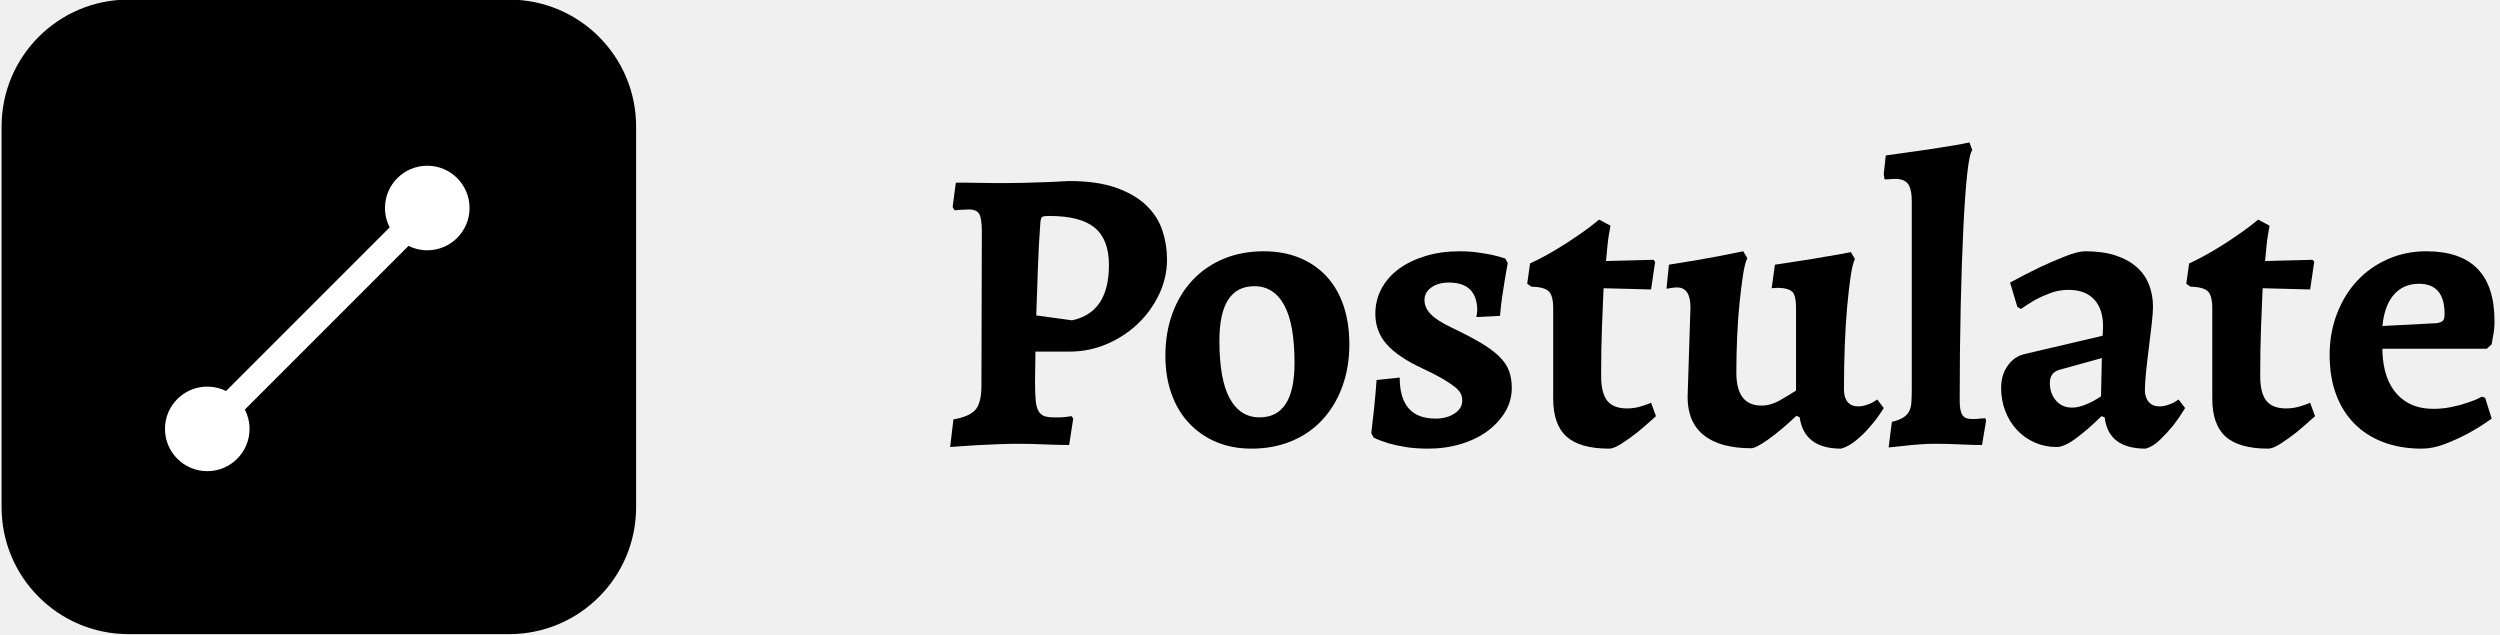
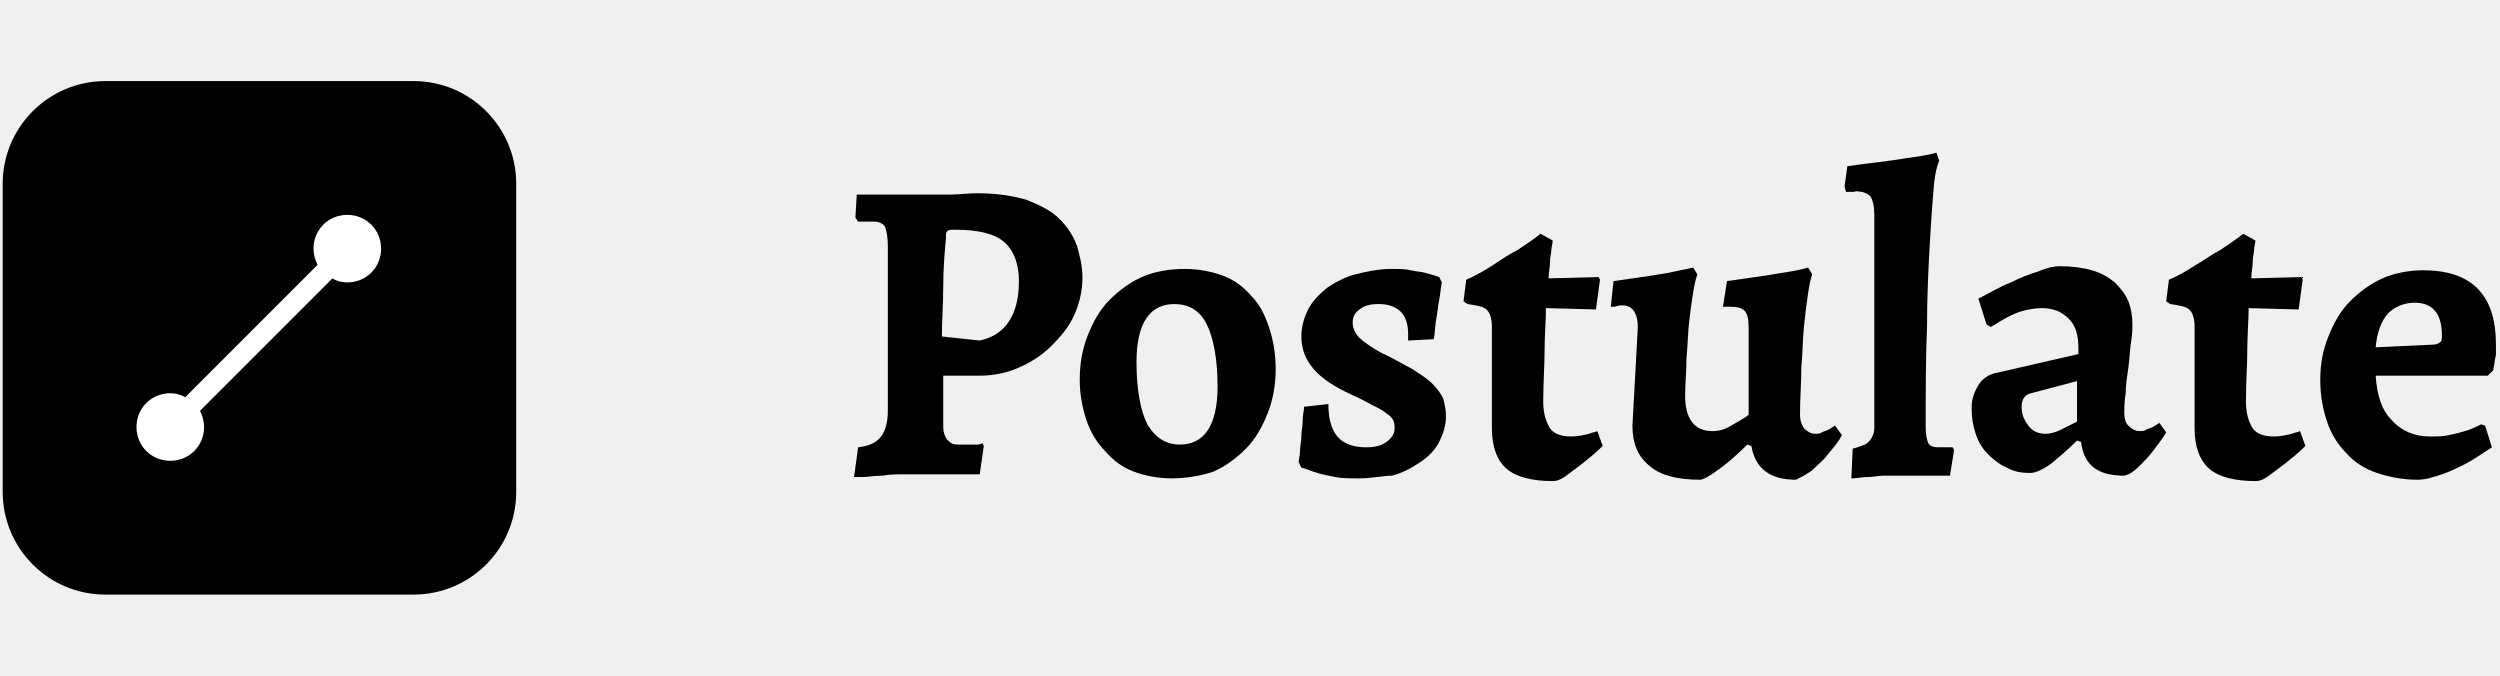
- <svg xmlns="http://www.w3.org/2000/svg" version="1.1" width="197pt" height="50pt" viewBox="0 0 197 50">
-   <g enable-background="new">
-     <g id="Layer-1" data-name="Layer 1">
-       <clipPath id="cp0">
-         <path transform="matrix(1,0,0,-1,0,50)" d="M 0 50 L 197 50 L 197 0 L 0 0 Z " />
-       </clipPath>
-       <g clip-path="url(#cp0)">
-         <path transform="matrix(1,0,0,-1,40.125,49.9688)" d="M 0 0 L -30 0 C -35.522 0 -40 4.477 -40 10 L -40 40 C -40 45.523 -35.522 50 -30 50 L 0 50 C 5.522 50 10 45.523 10 40 L 10 10 C 10 4.477 5.522 0 0 0 " />
-         <path transform="matrix(1,0,0,-1,33.668,13.0591)" d="M 0 0 C -1.84 0 -3.332 -1.492 -3.332 -3.332 C -3.332 -3.881 -3.198 -4.4 -2.963 -4.857 L -15.857 -17.751 C -16.303 -17.53 -16.805 -17.406 -17.336 -17.406 C -19.176 -17.406 -20.668 -18.897 -20.668 -20.737 C -20.668 -22.578 -19.176 -24.069 -17.336 -24.069 C -15.496 -24.069 -14.004 -22.578 -14.004 -20.737 C -14.004 -20.188 -14.138 -19.669 -14.373 -19.212 L -1.479 -6.318 C -1.033 -6.539 -.531 -6.664 0 -6.664 C 1.84 -6.664 3.332 -5.172 3.332 -3.332 C 3.332 -1.492 1.84 0 0 0 " fill="#ffffff" />
-         <path transform="matrix(1,0,0,-1,84.4727,25.2407)" d="M 0 0 C 1.941 .405 2.912 1.856 2.912 4.352 C 2.912 5.696 2.539 6.677 1.792 7.296 C 1.045 7.915 -.149 8.224 -1.792 8.224 C -2.091 8.224 -2.277 8.197 -2.352 8.144 C -2.427 8.09 -2.475 7.925 -2.496 7.648 C -2.581 6.517 -2.646 5.328 -2.688 4.08 C -2.73 2.832 -2.773 1.6 -2.815 .384 Z M -9.151 10.848 L -8.399 10.848 C -8.091 10.848 -7.749 10.842 -7.376 10.832 C -7.003 10.821 -6.619 10.816 -6.224 10.816 L -5.12 10.816 C -4.821 10.816 -4.411 10.821 -3.888 10.832 C -3.365 10.842 -2.826 10.858 -2.271 10.88 C -1.653 10.901 -.981 10.933 -.256 10.976 C 1.237 10.976 2.48 10.8 3.473 10.448 C 4.464 10.096 5.259 9.632 5.856 9.056 C 6.453 8.48 6.875 7.824 7.12 7.088 C 7.365 6.352 7.488 5.589 7.488 4.8 C 7.488 3.84 7.28 2.922 6.864 2.048 C 6.448 1.173 5.889 .4 5.185 -.272 C 4.48 -.944 3.664 -1.478 2.736 -1.872 C 1.809 -2.267 .843 -2.464 -.159 -2.464 L -2.88 -2.464 L -2.912 -4.832 C -2.912 -5.43 -2.896 -5.91 -2.863 -6.272 C -2.832 -6.635 -2.763 -6.917 -2.655 -7.12 C -2.549 -7.323 -2.399 -7.461 -2.208 -7.536 C -2.016 -7.611 -1.76 -7.648 -1.439 -7.648 L -.976 -7.648 C -.815 -7.648 -.661 -7.638 -.512 -7.616 C -.341 -7.595 -.182 -7.574 -.031 -7.552 L .097 -7.744 L -.224 -9.824 C -.757 -9.824 -1.279 -9.813 -1.792 -9.792 C -2.219 -9.771 -2.661 -9.754 -3.12 -9.744 C -3.579 -9.733 -3.957 -9.728 -4.256 -9.728 C -4.661 -9.728 -5.163 -9.739 -5.76 -9.76 C -6.357 -9.781 -6.938 -9.808 -7.504 -9.84 C -8.069 -9.872 -8.555 -9.904 -8.96 -9.936 C -9.365 -9.968 -9.579 -9.984 -9.6 -9.984 L -9.344 -7.808 C -8.49 -7.659 -7.909 -7.403 -7.6 -7.04 C -7.291 -6.678 -7.136 -6.048 -7.136 -5.152 L -7.104 7.008 C -7.104 7.69 -7.173 8.149 -7.312 8.384 C -7.45 8.619 -7.723 8.736 -8.128 8.736 C -8.234 8.736 -8.357 8.73 -8.496 8.72 C -8.635 8.709 -8.757 8.704 -8.863 8.704 C -8.991 8.683 -9.12 8.672 -9.248 8.672 L -9.407 8.928 Z " />
-         <path transform="matrix(1,0,0,-1,99.2568,32.8887)" d="M 0 0 C 1.835 0 2.752 1.429 2.752 4.288 C 2.752 6.336 2.48 7.856 1.937 8.848 C 1.393 9.84 .608 10.336 -.416 10.336 C -2.251 10.336 -3.168 8.906 -3.168 6.048 C -3.168 4 -2.896 2.48 -2.352 1.488 C -1.808 .496 -1.023 0 0 0 M -.64 -2.464 C -1.664 -2.464 -2.592 -2.288 -3.424 -1.936 C -4.256 -1.584 -4.971 -1.088 -5.567 -.448 C -6.165 .192 -6.624 .96 -6.943 1.856 C -7.264 2.752 -7.424 3.754 -7.424 4.864 C -7.424 6.08 -7.237 7.194 -6.863 8.208 C -6.49 9.221 -5.963 10.09 -5.279 10.816 C -4.597 11.541 -3.781 12.101 -2.832 12.496 C -1.883 12.891 -.832 13.088 .32 13.088 C 1.365 13.088 2.305 12.917 3.137 12.576 C 3.969 12.234 4.678 11.749 5.265 11.12 C 5.851 10.49 6.299 9.723 6.608 8.816 C 6.917 7.909 7.072 6.891 7.072 5.76 C 7.072 4.544 6.886 3.429 6.513 2.416 C 6.139 1.402 5.616 .533 4.944 -.192 C 4.272 -.917 3.461 -1.478 2.513 -1.872 C 1.562 -2.267 .513 -2.464 -.64 -2.464 " />
-         <path transform="matrix(1,0,0,-1,112.5371,35.3525)" d="M 0 0 C -.662 0 -1.254 .043 -1.776 .128 C -2.299 .213 -2.742 .309 -3.104 .416 C -3.531 .544 -3.926 .693 -4.288 .864 L -4.48 1.216 C -4.459 1.429 -4.427 1.712 -4.384 2.064 C -4.342 2.416 -4.299 2.789 -4.256 3.184 C -4.214 3.578 -4.176 3.973 -4.145 4.368 C -4.112 4.762 -4.086 5.109 -4.064 5.408 L -2.24 5.6 C -2.24 3.445 -1.302 2.368 .576 2.368 C 1.173 2.368 1.674 2.501 2.08 2.768 C 2.484 3.034 2.688 3.37 2.688 3.776 C 2.688 3.989 2.645 4.181 2.56 4.352 C 2.475 4.522 2.309 4.704 2.063 4.896 C 1.818 5.088 1.493 5.301 1.088 5.536 C .683 5.771 .16 6.037 -.48 6.336 C -1.76 6.933 -2.693 7.568 -3.28 8.24 C -3.867 8.912 -4.16 9.706 -4.16 10.624 C -4.16 11.349 -3.995 12.016 -3.664 12.624 C -3.334 13.232 -2.875 13.749 -2.288 14.176 C -1.702 14.602 -1.003 14.938 -.192 15.184 C .618 15.429 1.515 15.552 2.496 15.552 C 3.008 15.552 3.482 15.52 3.92 15.456 C 4.356 15.392 4.735 15.328 5.056 15.264 C 5.439 15.178 5.781 15.083 6.08 14.976 L 6.271 14.624 C 6.208 14.218 6.133 13.792 6.048 13.344 C 5.983 12.96 5.914 12.517 5.84 12.016 C 5.765 11.514 5.706 10.997 5.664 10.464 L 3.808 10.368 C 3.808 10.432 3.818 10.506 3.84 10.592 C 3.84 10.656 3.845 10.714 3.855 10.768 C 3.866 10.821 3.872 10.869 3.872 10.912 C 3.851 12.362 3.104 13.088 1.632 13.088 C 1.077 13.088 .618 12.96 .256 12.704 C -.107 12.448 -.288 12.117 -.288 11.712 C -.288 11.306 -.123 10.933 .208 10.592 C .538 10.25 1.088 9.898 1.855 9.536 C 2.794 9.088 3.567 8.682 4.176 8.32 C 4.784 7.957 5.269 7.594 5.632 7.232 C 5.994 6.869 6.245 6.49 6.384 6.096 C 6.522 5.701 6.592 5.269 6.592 4.8 C 6.592 4.117 6.421 3.488 6.08 2.912 C 5.738 2.336 5.274 1.829 4.687 1.392 C 4.101 .954 3.402 .613 2.592 .368 C 1.781 .123 .917 0 0 0 " />
-         <path transform="matrix(1,0,0,-1,122.3926,24.313)" d="M 0 0 C 0 .683 -.117 1.136 -.352 1.36 C -.587 1.584 -1.045 1.707 -1.728 1.728 L -2.048 1.952 L -1.824 3.552 C -1.142 3.872 -.47 4.229 .192 4.624 C .854 5.019 1.44 5.397 1.952 5.76 C 2.549 6.165 3.104 6.581 3.616 7.008 L 4.513 6.528 C 4.469 6.315 4.427 6.069 4.384 5.792 C 4.341 5.557 4.305 5.264 4.272 4.912 C 4.24 4.56 4.203 4.171 4.16 3.744 L 7.904 3.84 L 8.032 3.68 L 7.712 1.504 L 3.968 1.6 C 3.925 .661 3.883 -.373 3.84 -1.504 C 3.797 -2.635 3.776 -3.904 3.776 -5.312 C 3.776 -6.208 3.937 -6.859 4.256 -7.264 C 4.576 -7.669 5.099 -7.872 5.824 -7.872 C 6.272 -7.872 6.698 -7.797 7.104 -7.648 C 7.317 -7.584 7.521 -7.509 7.712 -7.424 L 8.097 -8.48 C 7.584 -8.949 7.093 -9.376 6.624 -9.76 C 6.219 -10.08 5.809 -10.373 5.393 -10.64 C 4.977 -10.906 4.65 -11.04 4.416 -11.04 C 2.88 -11.04 1.76 -10.725 1.057 -10.096 C .353 -9.467 0 -8.469 0 -7.104 Z " />
-         <path transform="matrix(1,0,0,-1,133.208,24.2168)" d="M 0 0 C 0 1.045 -.353 1.568 -1.057 1.568 C -1.228 1.568 -1.419 1.546 -1.632 1.504 C -1.718 1.482 -1.803 1.472 -1.888 1.472 L -1.696 3.36 C -1.014 3.466 -.325 3.579 .368 3.696 C 1.061 3.813 1.685 3.925 2.24 4.032 L 4.16 4.416 L 4.479 3.872 C 4.352 3.616 4.24 3.179 4.144 2.56 C 4.048 1.941 3.957 1.216 3.872 .384 C 3.786 -.448 3.723 -1.344 3.68 -2.304 C 3.637 -3.264 3.616 -4.213 3.616 -5.152 C 3.616 -6.88 4.276 -7.744 5.6 -7.744 C 6.068 -7.744 6.533 -7.616 6.992 -7.36 C 7.45 -7.104 7.893 -6.837 8.32 -6.56 L 8.32 -.032 C 8.32 .586 8.229 .997 8.048 1.2 C 7.866 1.402 7.498 1.515 6.943 1.536 C 6.858 1.536 6.752 1.531 6.624 1.52 C 6.496 1.509 6.421 1.504 6.399 1.504 L 6.656 3.36 C 7.338 3.466 8.037 3.573 8.752 3.68 C 9.467 3.787 10.112 3.893 10.688 4 C 11.37 4.106 12.021 4.224 12.64 4.352 L 12.96 3.808 C 12.832 3.552 12.72 3.099 12.624 2.448 C 12.528 1.797 12.437 1.008 12.352 .08 C 12.267 -.848 12.202 -1.877 12.16 -3.008 C 12.117 -4.139 12.096 -5.301 12.096 -6.496 C 12.096 -6.901 12.191 -7.222 12.384 -7.456 C 12.576 -7.691 12.853 -7.808 13.216 -7.808 C 13.408 -7.808 13.589 -7.781 13.76 -7.728 C 13.931 -7.675 14.091 -7.616 14.24 -7.552 C 14.41 -7.467 14.57 -7.371 14.72 -7.264 L 15.231 -7.936 C 14.891 -8.491 14.528 -8.981 14.144 -9.408 C 13.824 -9.792 13.461 -10.149 13.056 -10.48 C 12.65 -10.811 12.256 -11.029 11.872 -11.136 C 9.931 -11.136 8.843 -10.315 8.607 -8.672 L 8.352 -8.544 C 7.541 -9.312 6.805 -9.931 6.144 -10.4 C 5.482 -10.869 5.034 -11.104 4.8 -11.104 C 3.157 -11.104 1.909 -10.763 1.056 -10.08 C .202 -9.397 -.225 -8.395 -.225 -7.072 Z " />
-         <path transform="matrix(1,0,0,-1,149.0801,33.2407)" d="M 0 0 C .362 .085 .65 .192 .863 .32 C 1.077 .448 1.236 .608 1.344 .8 C 1.45 .992 1.515 1.232 1.536 1.52 C 1.557 1.808 1.567 2.154 1.567 2.56 L 1.567 17.376 C 1.567 17.931 1.498 18.341 1.359 18.608 C 1.221 18.875 .991 19.04 .672 19.104 C .501 19.146 .293 19.157 .048 19.136 C -.198 19.114 -.406 19.104 -.576 19.104 L -.641 19.52 L -.48 20.992 C .267 21.099 1.028 21.205 1.808 21.312 C 2.586 21.418 3.296 21.525 3.936 21.632 C 4.683 21.738 5.407 21.867 6.111 22.016 L 6.336 21.408 C 6.187 21.237 6.053 20.613 5.936 19.536 C 5.818 18.458 5.717 17.04 5.632 15.28 C 5.546 13.52 5.477 11.477 5.424 9.152 C 5.37 6.827 5.344 4.331 5.344 1.664 C 5.344 1.13 5.413 .757 5.552 .544 C 5.69 .331 5.93 .224 6.271 .224 L 6.56 .224 C 6.687 .224 6.805 .234 6.912 .256 C 7.04 .256 7.188 .267 7.359 .288 L 7.424 .096 L 7.104 -1.824 C 6.634 -1.824 6.176 -1.813 5.728 -1.792 C 5.344 -1.771 4.943 -1.754 4.527 -1.744 C 4.111 -1.733 3.744 -1.728 3.424 -1.728 C 3.019 -1.728 2.603 -1.744 2.176 -1.776 C 1.749 -1.808 1.354 -1.845 .991 -1.888 C .564 -1.931 .148 -1.973 -.256 -2.016 Z " />
-         <path transform="matrix(1,0,0,-1,165.624,28.2168)" d="M 0 0 L -3.359 -.928 C -3.851 -1.078 -4.096 -1.419 -4.096 -1.952 C -4.096 -2.507 -3.936 -2.971 -3.616 -3.344 C -3.296 -3.717 -2.869 -3.904 -2.336 -3.904 C -2.016 -3.904 -1.647 -3.819 -1.231 -3.648 C -.815 -3.478 -.427 -3.264 -.063 -3.008 Z M .097 2.496 C .097 3.413 -.139 4.123 -.607 4.624 C -1.077 5.125 -1.749 5.376 -2.624 5.376 C -3.115 5.376 -3.579 5.296 -4.016 5.136 C -4.453 4.976 -4.854 4.8 -5.216 4.608 C -5.621 4.373 -6.005 4.128 -6.368 3.872 L -6.656 4.032 L -7.231 5.952 C -6.399 6.4 -5.61 6.805 -4.864 7.168 C -4.224 7.466 -3.567 7.749 -2.896 8.016 C -2.224 8.283 -1.696 8.416 -1.312 8.416 C -.373 8.416 .433 8.304 1.104 8.08 C 1.776 7.856 2.331 7.546 2.769 7.152 C 3.205 6.757 3.525 6.293 3.729 5.76 C 3.931 5.227 4.032 4.65 4.032 4.032 C 4.032 3.754 4 3.323 3.937 2.736 C 3.872 2.149 3.797 1.525 3.712 .864 C 3.627 .203 3.552 -.443 3.488 -1.072 C 3.424 -1.702 3.393 -2.187 3.393 -2.528 C 3.393 -2.912 3.493 -3.222 3.696 -3.456 C 3.898 -3.691 4.182 -3.808 4.544 -3.808 C 4.736 -3.808 4.917 -3.781 5.088 -3.728 C 5.259 -3.675 5.419 -3.616 5.568 -3.552 C 5.738 -3.467 5.898 -3.371 6.048 -3.264 L 6.561 -3.936 C 6.24 -4.469 5.909 -4.949 5.568 -5.376 C 5.27 -5.739 4.938 -6.096 4.576 -6.448 C 4.213 -6.8 3.84 -7.029 3.456 -7.136 C 1.493 -7.136 .416 -6.315 .225 -4.672 L -.032 -4.576 C -.672 -5.216 -1.317 -5.781 -1.968 -6.272 C -2.619 -6.763 -3.146 -7.008 -3.552 -7.008 C -4.171 -7.008 -4.747 -6.891 -5.28 -6.656 C -5.813 -6.421 -6.277 -6.096 -6.672 -5.68 C -7.066 -5.264 -7.376 -4.768 -7.6 -4.192 C -7.824 -3.616 -7.936 -2.998 -7.936 -2.336 C -7.936 -1.675 -7.766 -1.099 -7.424 -.608 C -7.083 -.118 -6.635 .192 -6.08 .32 L .064 1.76 Z " />
-         <path transform="matrix(1,0,0,-1,174.3281,24.313)" d="M 0 0 C 0 .683 -.117 1.136 -.352 1.36 C -.587 1.584 -1.045 1.707 -1.728 1.728 L -2.048 1.952 L -1.824 3.552 C -1.142 3.872 -.47 4.229 .192 4.624 C .854 5.019 1.44 5.397 1.952 5.76 C 2.549 6.165 3.104 6.581 3.616 7.008 L 4.513 6.528 C 4.469 6.315 4.427 6.069 4.384 5.792 C 4.341 5.557 4.305 5.264 4.272 4.912 C 4.24 4.56 4.203 4.171 4.16 3.744 L 7.904 3.84 L 8.032 3.68 L 7.712 1.504 L 3.968 1.6 C 3.925 .661 3.883 -.373 3.84 -1.504 C 3.797 -2.635 3.776 -3.904 3.776 -5.312 C 3.776 -6.208 3.937 -6.859 4.256 -7.264 C 4.576 -7.669 5.099 -7.872 5.824 -7.872 C 6.272 -7.872 6.698 -7.797 7.104 -7.648 C 7.317 -7.584 7.521 -7.509 7.712 -7.424 L 8.097 -8.48 C 7.584 -8.949 7.093 -9.376 6.624 -9.76 C 6.219 -10.08 5.809 -10.373 5.393 -10.64 C 4.977 -10.906 4.65 -11.04 4.416 -11.04 C 2.88 -11.04 1.76 -10.725 1.057 -10.096 C .353 -9.467 0 -8.469 0 -7.104 Z " />
-         <path transform="matrix(1,0,0,-1,192.0234,25.4648)" d="M 0 0 C .234 .042 .395 .106 .479 .192 C .565 .277 .608 .458 .608 .736 C .608 2.314 -.064 3.104 -1.408 3.104 C -2.219 3.104 -2.875 2.821 -3.376 2.256 C -3.878 1.69 -4.182 .864 -4.288 -.224 Z M -4.288 -2.016 L -4.288 -2.304 C -4.224 -3.733 -3.84 -4.832 -3.136 -5.6 C -2.432 -6.368 -1.483 -6.752 -.288 -6.752 C .202 -6.752 .683 -6.704 1.152 -6.608 C 1.621 -6.512 2.037 -6.4 2.4 -6.272 C 2.805 -6.144 3.188 -5.984 3.552 -5.792 L 3.808 -5.888 L 4.32 -7.52 C 3.701 -7.968 3.072 -8.363 2.432 -8.704 C 1.877 -9.003 1.28 -9.275 .64 -9.52 C 0 -9.765 -.608 -9.888 -1.184 -9.888 C -2.315 -9.888 -3.328 -9.717 -4.224 -9.376 C -5.12 -9.035 -5.883 -8.544 -6.512 -7.904 C -7.142 -7.264 -7.621 -6.491 -7.952 -5.584 C -8.283 -4.677 -8.448 -3.648 -8.448 -2.496 C -8.448 -1.344 -8.256 -.267 -7.872 .736 C -7.488 1.739 -6.96 2.603 -6.288 3.328 C -5.616 4.053 -4.812 4.624 -3.872 5.04 C -2.934 5.456 -1.92 5.664 -.832 5.664 C 2.752 5.664 4.544 3.829 4.544 .16 C 4.544 -.075 4.533 -.299 4.512 -.512 C 4.49 -.726 4.458 -.917 4.416 -1.088 C 4.373 -1.301 4.341 -1.493 4.32 -1.664 L 3.936 -2.016 Z " />
+ <svg xmlns="http://www.w3.org/2000/svg" version="1.1" id="Layer_1" x="0px" y="0px" viewBox="0 0 185 50" style="enable-background:new 0 0 185 50;" xml:space="preserve">
+   <style type="text/css">
+ 	.st0{enable-background:new    ;}
+ 	.st1{fill:#FFFFFF;}
+ </style>
+   <g class="st0">
+     <g id="Layer-1">
+       <g>
+         <g>
+           <path d="M30.6,44H7.8c-4.2,0-7.6-3.4-7.6-7.6V13.6C0.2,9.4,3.6,6,7.8,6h22.8c4.2,0,7.6,3.4,7.6,7.6v22.8      C38.2,40.6,34.8,44,30.6,44" />
+           <path class="st1" d="M25.7,15.9c-1.4,0-2.5,1.1-2.5,2.5c0,0.4,0.1,0.8,0.3,1.2l-9.8,9.8c-0.3-0.2-0.7-0.3-1.1-0.3      c-1.4,0-2.5,1.1-2.5,2.5c0,1.4,1.1,2.5,2.5,2.5s2.5-1.1,2.5-2.5c0-0.4-0.1-0.8-0.3-1.2l9.8-9.8c0.3,0.2,0.7,0.3,1.1,0.3      c1.4,0,2.5-1.1,2.5-2.5S27.1,15.9,25.7,15.9" />
+           <path d="M72.5,25.2c1.9-0.4,2.9-1.9,2.9-4.4c0-1.3-0.4-2.3-1.1-2.9c-0.7-0.6-1.9-0.9-3.6-0.9c-0.3,0-0.5,0-0.6,0.1      c-0.1,0.1-0.1,0.2-0.1,0.5c-0.1,1.1-0.2,2.3-0.2,3.6s-0.1,2.5-0.1,3.7L72.5,25.2z M63.4,14.4h0.8c0.3,0,0.6,0,1,0      c0.4,0,0.8,0,1.2,0h1.1c0.3,0,0.7,0,1.2,0c0.5,0,1.1,0,1.6,0c0.6,0,1.3-0.1,2-0.1c1.5,0,2.7,0.2,3.7,0.5c1,0.4,1.8,0.8,2.4,1.4      s1,1.2,1.3,2c0.2,0.7,0.4,1.5,0.4,2.3c0,1-0.2,1.9-0.6,2.8c-0.4,0.9-1,1.6-1.7,2.3c-0.7,0.7-1.5,1.2-2.4,1.6      c-0.9,0.4-1.9,0.6-2.9,0.6h-2.7l0,2.4c0,0.6,0,1.1,0,1.4c0,0.4,0.1,0.6,0.2,0.8c0.1,0.2,0.3,0.3,0.4,0.4      c0.2,0.1,0.4,0.1,0.8,0.1h0.5c0.2,0,0.3,0,0.5,0c0.2,0,0.3,0,0.5-0.1l0.1,0.2l-0.3,2.1c-0.5,0-1.1,0-1.6,0c-0.4,0-0.9,0-1.3,0      c-0.5,0-0.8,0-1.1,0c-0.4,0-0.9,0-1.5,0c-0.6,0-1.2,0-1.7,0.1c-0.6,0-1.1,0.1-1.5,0.1c-0.4,0-0.6,0-0.6,0l0.3-2.2      c0.9-0.1,1.4-0.4,1.7-0.8c0.3-0.4,0.5-1,0.5-1.9l0-12.2c0-0.7-0.1-1.1-0.2-1.4c-0.1-0.2-0.4-0.4-0.8-0.4c-0.1,0-0.2,0-0.4,0      c-0.1,0-0.3,0-0.4,0c-0.1,0-0.3,0-0.4,0l-0.2-0.3L63.4,14.4z" />
+           <path d="M87.3,32.9c1.8,0,2.8-1.4,2.8-4.3c0-2-0.3-3.6-0.8-4.6c-0.5-1-1.3-1.5-2.4-1.5c-1.8,0-2.8,1.4-2.8,4.3      c0,2,0.3,3.6,0.8,4.6C85.5,32.4,86.3,32.9,87.3,32.9 M86.7,35.4c-1,0-2-0.2-2.8-0.5s-1.5-0.8-2.1-1.5c-0.6-0.6-1.1-1.4-1.4-2.3      c-0.3-0.9-0.5-1.9-0.5-3c0-1.2,0.2-2.3,0.6-3.3c0.4-1,0.9-1.9,1.6-2.6c0.7-0.7,1.5-1.3,2.4-1.7c0.9-0.4,2-0.6,3.2-0.6      c1,0,2,0.2,2.8,0.5c0.8,0.3,1.5,0.8,2.1,1.5c0.6,0.6,1,1.4,1.3,2.3s0.5,1.9,0.5,3.1c0,1.2-0.2,2.3-0.6,3.3      c-0.4,1-0.9,1.9-1.6,2.6c-0.7,0.7-1.5,1.3-2.4,1.7C88.9,35.2,87.8,35.4,86.7,35.4" />
+           <path d="M100.6,35.4c-0.7,0-1.3,0-1.8-0.1c-0.5-0.1-1-0.2-1.3-0.3c-0.4-0.1-0.8-0.3-1.2-0.4l-0.2-0.4c0-0.2,0.1-0.5,0.1-0.8      c0-0.4,0.1-0.7,0.1-1.1c0-0.4,0.1-0.8,0.1-1.2c0-0.4,0.1-0.7,0.1-1l1.8-0.2c0,2.2,0.9,3.2,2.8,3.2c0.6,0,1.1-0.1,1.5-0.4      c0.4-0.3,0.6-0.6,0.6-1c0-0.2,0-0.4-0.1-0.6c-0.1-0.2-0.3-0.4-0.5-0.5c-0.2-0.2-0.6-0.4-1-0.6c-0.4-0.2-0.9-0.5-1.6-0.8      c-1.3-0.6-2.2-1.2-2.8-1.9s-0.9-1.5-0.9-2.4c0-0.7,0.2-1.4,0.5-2c0.3-0.6,0.8-1.1,1.4-1.6c0.6-0.4,1.3-0.8,2.1-1      c0.8-0.2,1.7-0.4,2.7-0.4c0.5,0,1,0,1.4,0.1c0.4,0.1,0.8,0.1,1.1,0.2c0.4,0.1,0.7,0.2,1,0.3l0.2,0.4c-0.1,0.4-0.1,0.8-0.2,1.3      c-0.1,0.4-0.1,0.8-0.2,1.3c-0.1,0.5-0.1,1-0.2,1.6l-1.9,0.1c0-0.1,0-0.1,0-0.2c0-0.1,0-0.1,0-0.2c0-0.1,0-0.1,0-0.1      c0-1.5-0.8-2.2-2.2-2.2c-0.6,0-1,0.1-1.4,0.4c-0.4,0.3-0.5,0.6-0.5,1c0,0.4,0.2,0.8,0.5,1.1c0.3,0.3,0.9,0.7,1.6,1.1      c0.9,0.4,1.7,0.9,2.3,1.2c0.6,0.4,1.1,0.7,1.5,1.1c0.4,0.4,0.6,0.7,0.8,1.1c0.1,0.4,0.2,0.8,0.2,1.3c0,0.7-0.2,1.3-0.5,1.9      c-0.3,0.6-0.8,1.1-1.4,1.5c-0.6,0.4-1.3,0.8-2.1,1C102.4,35.2,101.5,35.4,100.6,35.4" />
+           <path d="M110.4,24.3c0-0.7-0.1-1.1-0.4-1.4c-0.2-0.2-0.7-0.3-1.4-0.4l-0.3-0.2l0.2-1.6c0.7-0.3,1.4-0.7,2-1.1s1.2-0.8,1.8-1.1      c0.6-0.4,1.2-0.8,1.7-1.2l0.9,0.5c0,0.2-0.1,0.5-0.1,0.7c0,0.2-0.1,0.5-0.1,0.9c0,0.4-0.1,0.7-0.1,1.2l3.7-0.1l0.1,0.2l-0.3,2.2      l-3.7-0.1c0,0.9-0.1,2-0.1,3.1s-0.1,2.4-0.1,3.8c0,0.9,0.2,1.5,0.5,2c0.3,0.4,0.8,0.6,1.6,0.6c0.4,0,0.9-0.1,1.3-0.2      c0.2-0.1,0.4-0.1,0.6-0.2l0.4,1.1c-0.5,0.5-1,0.9-1.5,1.3c-0.4,0.3-0.8,0.6-1.2,0.9c-0.4,0.3-0.7,0.4-1,0.4      c-1.5,0-2.7-0.3-3.4-0.9c-0.7-0.6-1.1-1.6-1.1-3V24.3z" />
+           <path d="M121.2,24.2c0-1-0.4-1.6-1.1-1.6c-0.2,0-0.4,0-0.6,0.1c-0.1,0-0.2,0-0.3,0l0.2-1.9c0.7-0.1,1.4-0.2,2.1-0.3      c0.7-0.1,1.3-0.2,1.9-0.3l1.9-0.4l0.3,0.5c-0.1,0.3-0.2,0.7-0.3,1.3c-0.1,0.6-0.2,1.3-0.3,2.2c-0.1,0.8-0.1,1.7-0.2,2.7      c0,1-0.1,1.9-0.1,2.8c0,1.7,0.7,2.6,2,2.6c0.5,0,0.9-0.1,1.4-0.4c0.5-0.3,0.9-0.5,1.3-0.8v-6.5c0-0.6-0.1-1-0.3-1.2      c-0.2-0.2-0.5-0.3-1.1-0.3c-0.1,0-0.2,0-0.3,0c-0.1,0-0.2,0-0.2,0l0.3-1.9c0.7-0.1,1.4-0.2,2.1-0.3c0.7-0.1,1.4-0.2,1.9-0.3      c0.7-0.1,1.3-0.2,2-0.4l0.3,0.5c-0.1,0.3-0.2,0.7-0.3,1.4c-0.1,0.7-0.2,1.4-0.3,2.4c-0.1,0.9-0.1,2-0.2,3.1      c0,1.1-0.1,2.3-0.1,3.5c0,0.4,0.1,0.7,0.3,1c0.2,0.2,0.5,0.4,0.8,0.4c0.2,0,0.4,0,0.5-0.1c0.2-0.1,0.3-0.1,0.5-0.2      c0.2-0.1,0.3-0.2,0.5-0.3l0.5,0.7c-0.3,0.6-0.7,1-1.1,1.5c-0.3,0.4-0.7,0.7-1.1,1.1c-0.4,0.3-0.8,0.5-1.2,0.7      c-1.9,0-3-0.8-3.3-2.5l-0.3-0.1c-0.8,0.8-1.5,1.4-2.2,1.9c-0.7,0.5-1.1,0.7-1.3,0.7c-1.6,0-2.9-0.3-3.7-1      c-0.9-0.7-1.3-1.7-1.3-3L121.2,24.2z" />
+           <path d="M137.1,33.2c0.4-0.1,0.6-0.2,0.9-0.3c0.2-0.1,0.4-0.3,0.5-0.5c0.1-0.2,0.2-0.4,0.2-0.7c0-0.3,0-0.6,0-1V15.9      c0-0.6-0.1-1-0.2-1.2c-0.1-0.3-0.4-0.4-0.7-0.5c-0.2,0-0.4-0.1-0.6,0c-0.2,0-0.5,0-0.6,0l-0.1-0.4l0.2-1.5      c0.7-0.1,1.5-0.2,2.3-0.3c0.8-0.1,1.5-0.2,2.1-0.3c0.7-0.1,1.5-0.2,2.2-0.4l0.2,0.6c-0.1,0.2-0.3,0.8-0.4,1.9      c-0.1,1.1-0.2,2.5-0.3,4.3c-0.1,1.8-0.2,3.8-0.2,6.1c-0.1,2.3-0.1,4.8-0.1,7.5c0,0.5,0.1,0.9,0.2,1.1c0.1,0.2,0.4,0.3,0.7,0.3      h0.3c0.1,0,0.2,0,0.4,0c0.1,0,0.3,0,0.4,0l0.1,0.2l-0.3,1.9c-0.5,0-0.9,0-1.4,0c-0.4,0-0.8,0-1.2,0c-0.4,0-0.8,0-1.1,0      c-0.4,0-0.8,0-1.2,0c-0.4,0-0.8,0.1-1.2,0.1c-0.4,0-0.8,0.1-1.2,0.1L137.1,33.2z" />
+           <path d="M153.7,28.2l-3.4,0.9c-0.5,0.1-0.7,0.5-0.7,1c0,0.6,0.2,1,0.5,1.4c0.3,0.4,0.7,0.6,1.3,0.6c0.3,0,0.7-0.1,1.1-0.3      c0.4-0.2,0.8-0.4,1.2-0.6L153.7,28.2z M153.8,25.7c0-0.9-0.2-1.6-0.7-2.1c-0.5-0.5-1.1-0.8-2-0.8c-0.5,0-1,0.1-1.4,0.2      s-0.8,0.3-1.2,0.5c-0.4,0.2-0.8,0.5-1.2,0.7l-0.3-0.2l-0.6-1.9c0.8-0.4,1.6-0.9,2.4-1.2c0.6-0.3,1.3-0.6,2-0.8      c0.7-0.3,1.2-0.4,1.6-0.4c0.9,0,1.7,0.1,2.4,0.3c0.7,0.2,1.2,0.5,1.7,0.9c0.4,0.4,0.8,0.9,1,1.4c0.2,0.5,0.3,1.1,0.3,1.7      c0,0.3,0,0.7-0.1,1.3c-0.1,0.6-0.1,1.2-0.2,1.9c-0.1,0.7-0.2,1.3-0.2,1.9c-0.1,0.6-0.1,1.1-0.1,1.5c0,0.4,0.1,0.7,0.3,0.9      c0.2,0.2,0.5,0.4,0.8,0.4c0.2,0,0.4,0,0.5-0.1c0.2-0.1,0.3-0.1,0.5-0.2c0.2-0.1,0.3-0.2,0.5-0.3l0.5,0.7c-0.3,0.5-0.7,1-1,1.4      c-0.3,0.4-0.6,0.7-1,1.1c-0.4,0.4-0.7,0.6-1.1,0.7c-2,0-3-0.8-3.2-2.5l-0.3-0.1c-0.6,0.6-1.3,1.2-1.9,1.7      c-0.7,0.5-1.2,0.7-1.6,0.7c-0.6,0-1.2-0.1-1.7-0.4c-0.5-0.2-1-0.6-1.4-1c-0.4-0.4-0.7-0.9-0.9-1.5c-0.2-0.6-0.3-1.2-0.3-1.9      c0-0.7,0.2-1.2,0.5-1.7c0.3-0.5,0.8-0.8,1.3-0.9l6.1-1.4L153.8,25.7z" />
+           <path d="M162.4,24.3c0-0.7-0.1-1.1-0.4-1.4c-0.2-0.2-0.7-0.3-1.4-0.4l-0.3-0.2l0.2-1.6c0.7-0.3,1.4-0.7,2-1.1      c0.7-0.4,1.2-0.8,1.8-1.1c0.6-0.4,1.2-0.8,1.7-1.2l0.9,0.5c0,0.2-0.1,0.5-0.1,0.7c0,0.2-0.1,0.5-0.1,0.9c0,0.4-0.1,0.7-0.1,1.2      l3.7-0.1l0.1,0.2l-0.3,2.2l-3.7-0.1c0,0.9-0.1,2-0.1,3.1s-0.1,2.4-0.1,3.8c0,0.9,0.2,1.5,0.5,2c0.3,0.4,0.8,0.6,1.6,0.6      c0.4,0,0.9-0.1,1.3-0.2c0.2-0.1,0.4-0.1,0.6-0.2l0.4,1.1c-0.5,0.5-1,0.9-1.5,1.3c-0.4,0.3-0.8,0.6-1.2,0.9      c-0.4,0.3-0.7,0.4-1,0.4c-1.5,0-2.7-0.3-3.4-0.9c-0.7-0.6-1.1-1.6-1.1-3V24.3z" />
+           <path d="M180.1,25.5c0.2,0,0.4-0.1,0.5-0.2c0.1-0.1,0.1-0.3,0.1-0.5c0-1.6-0.7-2.4-2-2.4c-0.8,0-1.5,0.3-2,0.8      c-0.5,0.6-0.8,1.4-0.9,2.5L180.1,25.5z M175.8,27.5v0.3c0.1,1.4,0.4,2.5,1.2,3.3c0.7,0.8,1.7,1.2,2.8,1.2c0.5,0,1,0,1.4-0.1      c0.5-0.1,0.9-0.2,1.2-0.3c0.4-0.1,0.8-0.3,1.2-0.5l0.3,0.1l0.5,1.6c-0.6,0.4-1.2,0.8-1.9,1.2c-0.6,0.3-1.2,0.6-1.8,0.8      c-0.6,0.2-1.2,0.4-1.8,0.4c-1.1,0-2.1-0.2-3-0.5c-0.9-0.3-1.7-0.8-2.3-1.5c-0.6-0.6-1.1-1.4-1.4-2.3c-0.3-0.9-0.5-1.9-0.5-3.1      s0.2-2.2,0.6-3.2s0.9-1.9,1.6-2.6c0.7-0.7,1.5-1.3,2.4-1.7c0.9-0.4,2-0.6,3-0.6c3.6,0,5.4,1.8,5.4,5.5c0,0.2,0,0.5,0,0.7      c0,0.2-0.1,0.4-0.1,0.6c0,0.2-0.1,0.4-0.1,0.6l-0.4,0.4H175.8z" />
+         </g>
      </g>
    </g>
  </g>
</svg>
